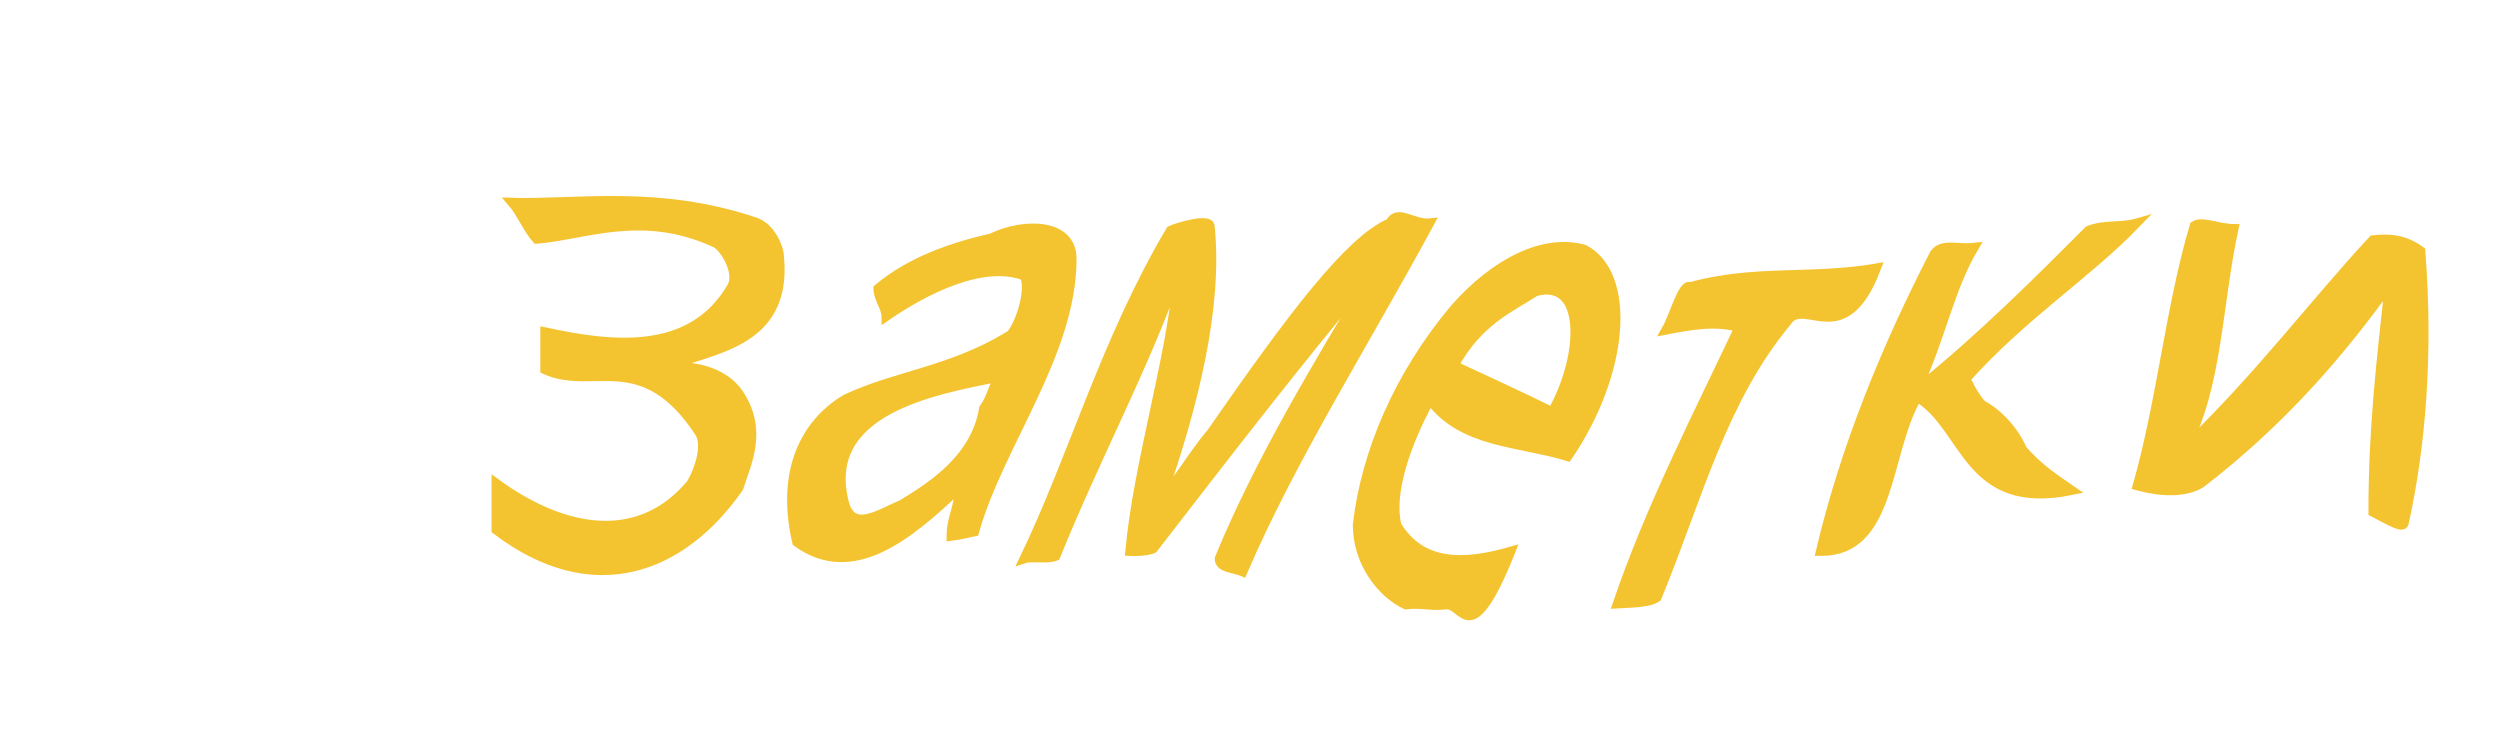
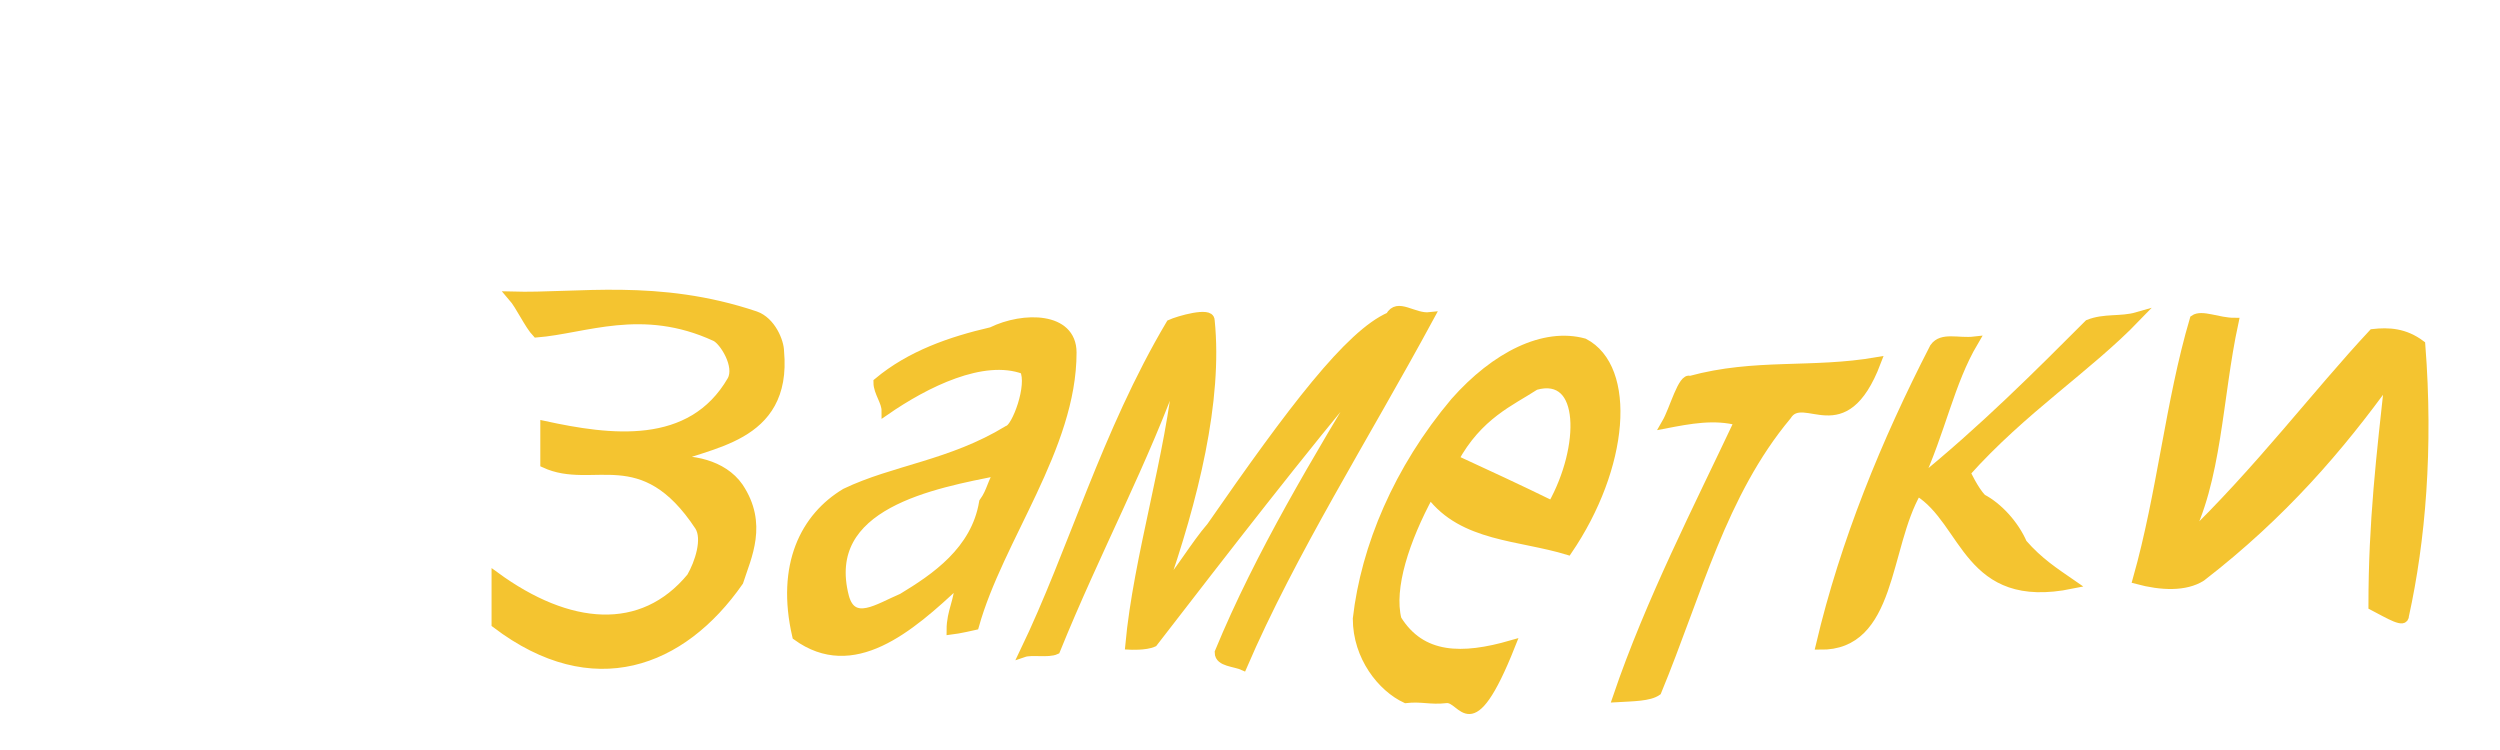
<svg xmlns="http://www.w3.org/2000/svg" width="80" height="24">
-   <g style="stroke-miterlimit:10;stroke-width:1px" transform="scale(0.26 0.3) translate(44 -50)" fill="#f4c430" stroke="#f4c430">
+   <g style="stroke-miterlimit:10;stroke-width:1px" transform="scale(0.26 0.3) translate(44 -40)" fill="#f4c430" stroke="#f4c430">
    <path d="M38,89.2c5-2,15-2.3,14-11.7c0-1-1-3.2-3-3.8c-12-3.5-22-1.9-30-2.1c1,1,2,3,3,3.9c6-0.4,13-3.2,22,0.4c1,0.4,3,3.1,2,4.7c-5,7.5-15,6.3-23,4.8c0,1,0,3,0,4c6,2.4,12-2.5,19,6.7c1,1.4,0,4-1,5.5c-6,6.3-15,5.6-24-0.1c0,1,0,3,0,5c12,7.9,23,4.2,30-4.5c1-2.7,3-6.1,0-10C45,89.5,41,88.9,38,89.2L38,89.2z" />
    <path d="M78,75.4c-5,1-10,2.5-14,5.4c0,1,1,2,1,3c5-3,12-6,17-4.4c1,1.7-1,6.3-2,6.5c-7,3.7-14,4.2-20,6.7c-5,2.6-8,7.7-6,15.2c7,4.4,14-0.8,20-5.7c0,2-1,3.1-1,5.1c1-0.1,3-0.5,3-0.5c3-9.3,12-19,12-29.1C88,73.8,82,73.7,78,75.4L78,75.4z M77,93.6c-1,5.2-6,8.1-10,10.2c-3,1.1-6,3-7-0.1c-3-10,11-12.1,19-13.5C78,91.4,78,92.4,77,93.6L77,93.6z" />
    <path d="M105,96.2c-2,2-4,5-6,6.9c4-9.9,7-20.4,6-28.9c0-1-4,0-5,0.4c-8,11.7-12,24.2-18,35c1-0.3,3,0.1,4-0.3c5-10.7,11-20.3,15-30.2c-1,9.5-5,20.3-6,29.7c0,0,2,0.1,3-0.3c9-10.1,18-20.2,27-29.5c-7,10.1-14,20.1-19,30.6c0,1,2,1,3,1.4c6-12.1,15-24.4,23-37.2c-2,0.2-4-1.6-5,0C122,75.7,115,83.7,105,96.2L105,96.2z" />
    <path d="M151,76.6c-5-1.2-11,1.4-16,6.3c-7,7.2-11,15.5-12,23.1c0,4,3,7.3,6,8.5c2-0.2,3,0.2,5,0c2-0.2,3,5.2,8-5.7c-6,1.5-11,1.5-14-2.7c-1-3.4,1-8.6,4-13.4c4,4.6,11,4.4,17,6C156,89.8,157,79.3,151,76.6C151,76.6,151,76.6,151,76.6z M135,89c3-4.8,7-6.2,10-7.9c6-1.5,6,6.6,2,12.8C143,92.2,139,90.6,135,89L135,89z" />
    <path d="M161,85.2c3-0.5,6-1,9-0.3c-5,9.2-11,19.3-15,29.5c2-0.1,4-0.1,5-0.7c5-10.5,8-21.1,16-29.4c2-2.8,7,3.4,11-5.7c-8,1.2-15,0.1-23,2C163,80.2,162,83.7,161,85.2L161,85.2z" />
    <path d="M219,73.8c-2,0.5-4,0.1-6,0.8c-6,5.2-13,11.3-21,16.9c3-5.6,4-10.7,7-15.1c-2,0.2-4-0.5-5,0.7c-6,10.1-11,20.7-14,31.7c9,0.1,8-10.4,12-16.4c6,3.2,6,12.2,19,9.9c-2-1.2-4-2.3-6-4.3c-1-2-3-3.9-5-4.8c-1-0.9-2-2.8-2-2.8C205,83.6,213,79.2,219,73.8L219,73.8z" />
    <path d="M248,75.6c-7,6.5-14,14.6-23,22.1c4-6.4,4-15.3,6-23.3c-2,0-4-0.9-5-0.3c-3,8.8-4,18.5-7,27.7c3,0.7,6,0.8,8-0.3c10-6.7,17-13.8,23-21c-1,8-2,15.1-2,24.1c2,0.9,4,2,4,1c2-7.9,3-17.7,2-28.8C252,75.5,250,75.4,248,75.6C248,75.6,248,75.6,248,75.6z" />
  </g>
</svg>
